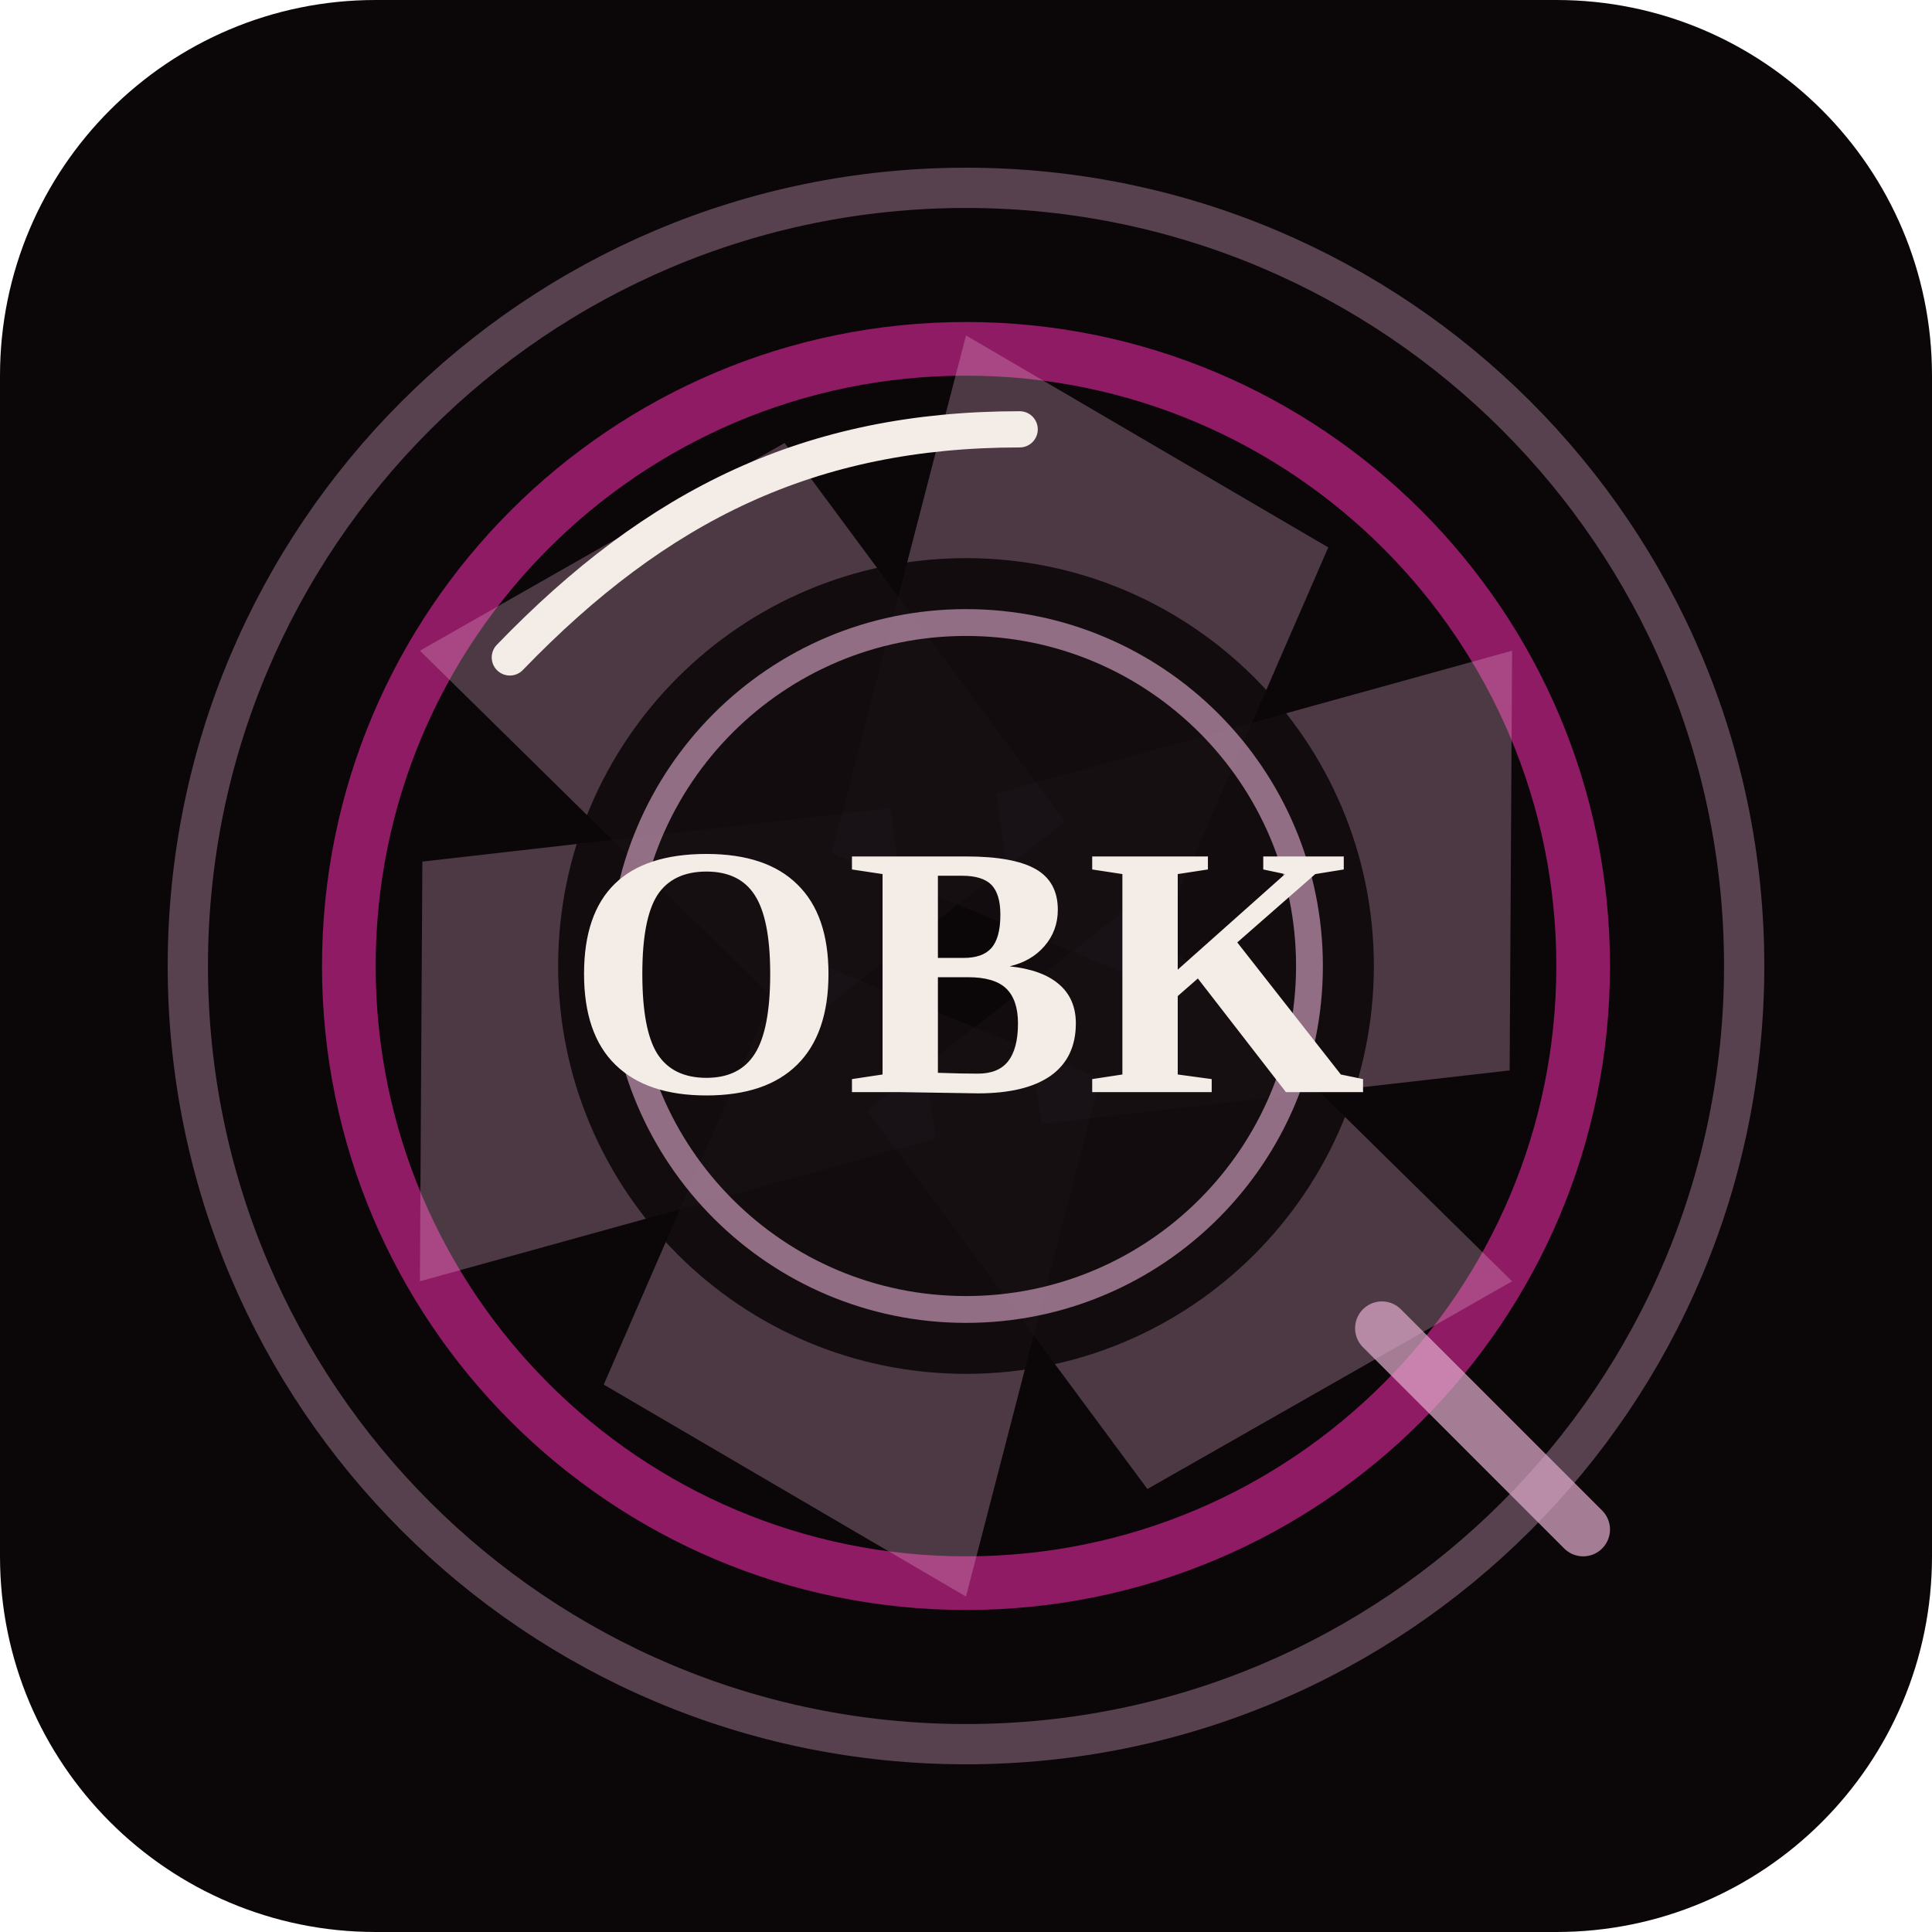
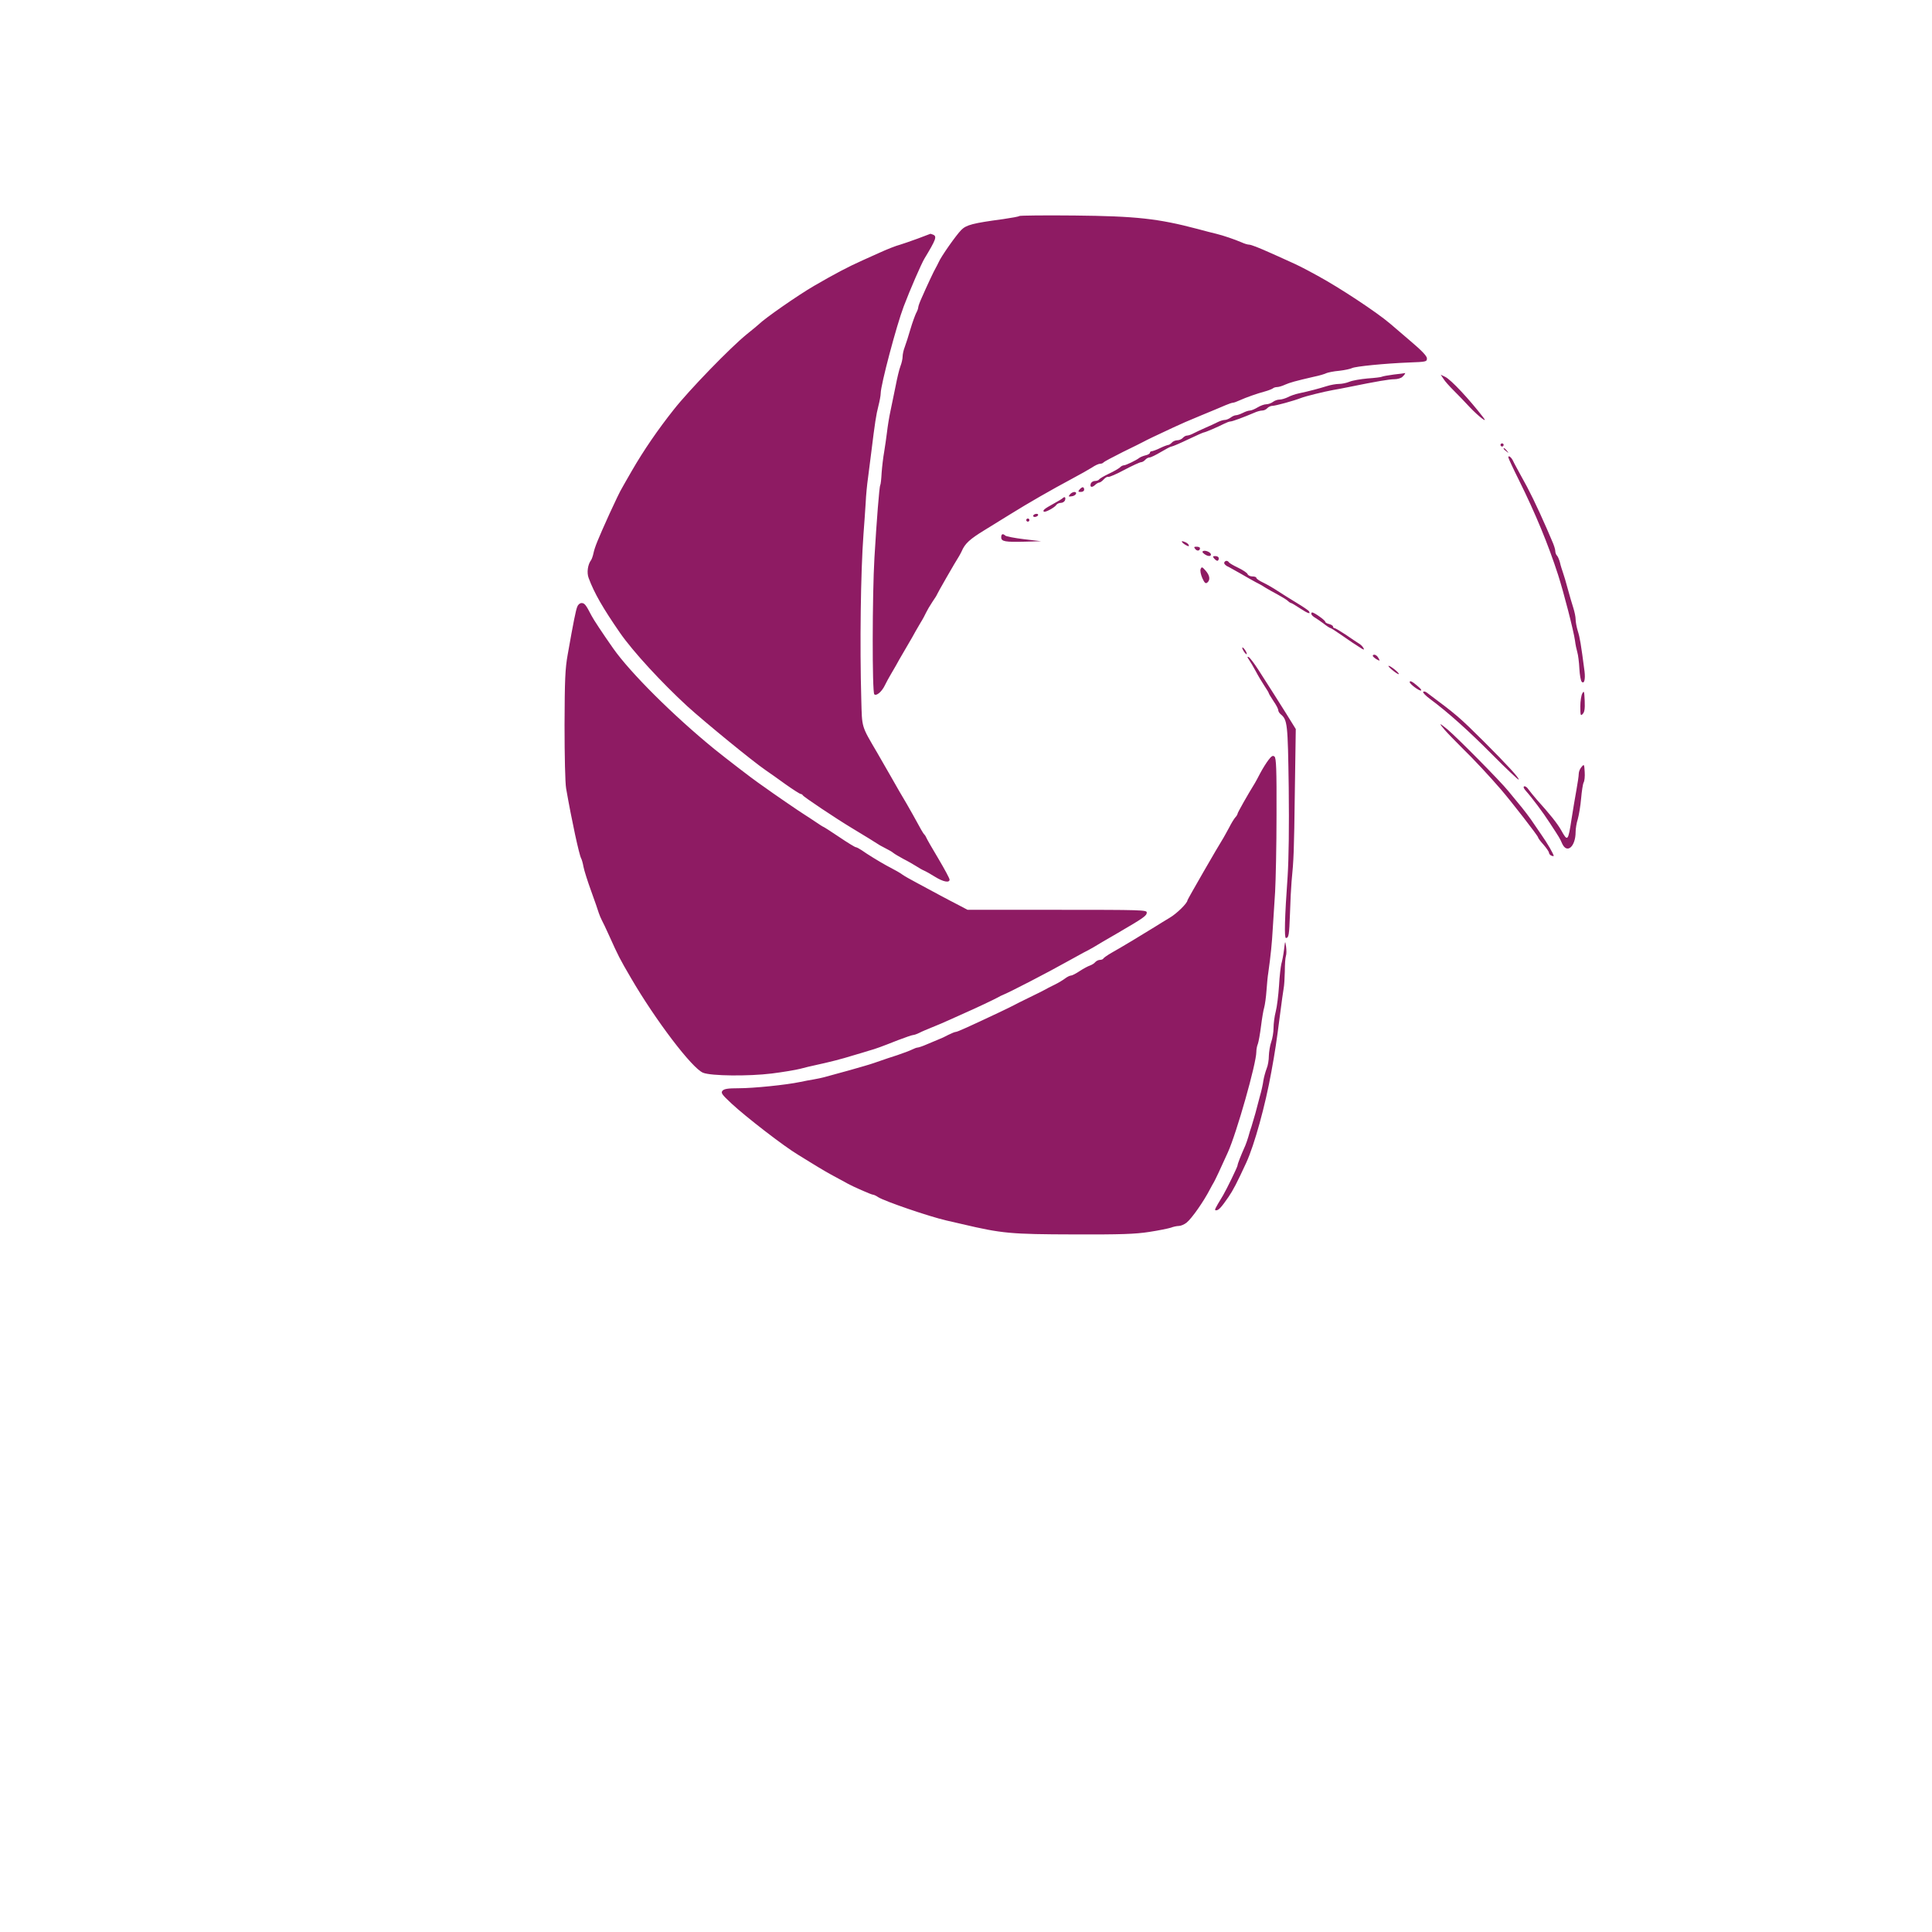
- <svg xmlns="http://www.w3.org/2000/svg" viewBox="0 0 72 72" fill="none">
-   <style>
-     @media (prefers-reduced-motion: no-preference) {
-       .iris { animation: obk-favicon-iris 5.8s ease-in-out infinite; transform-origin: 36px 36px; }
-       .glint { stroke-dasharray: 28; animation: obk-favicon-glint 3.2s ease-in-out infinite; }
-       @keyframes obk-favicon-iris {
-         0%, 100% { transform: rotate(0deg) scale(1); opacity: .82; }
-         45% { transform: rotate(8deg) scale(1.03); opacity: 1; }
-       }
-       @keyframes obk-favicon-glint {
-         0%, 58%, 100% { stroke-dashoffset: 28; opacity: .15; }
-         72% { stroke-dashoffset: 0; opacity: .95; }
-       }
-     }
-   </style>
-   <rect width="72" height="72" rx="14" fill="#0b0709" />
-   <circle cx="36" cy="36" r="29" stroke="#dfa9c9" stroke-opacity=".36" stroke-width="1.5" />
-   <circle cx="36" cy="36" r="23" stroke="#8e1b63" stroke-width="2" />
-   <g class="iris" opacity=".9">
-     <path d="M36 12.5 49.5 20.4 42.5 36.5 31 31.8Z" fill="#dfa9c9" opacity=".34" />
-     <path d="M36 12.5 49.5 20.4 42.5 36.5 31 31.8Z" fill="#dfa9c9" opacity=".34" transform="rotate(60 36 36)" />
-     <path d="M36 12.5 49.5 20.4 42.5 36.5 31 31.8Z" fill="#dfa9c9" opacity=".34" transform="rotate(120 36 36)" />
-     <path d="M36 12.5 49.5 20.4 42.5 36.5 31 31.8Z" fill="#dfa9c9" opacity=".34" transform="rotate(180 36 36)" />
-     <path d="M36 12.5 49.5 20.4 42.5 36.5 31 31.8Z" fill="#dfa9c9" opacity=".34" transform="rotate(240 36 36)" />
-     <path d="M36 12.5 49.5 20.4 42.5 36.5 31 31.8Z" fill="#dfa9c9" opacity=".34" transform="rotate(300 36 36)" />
+ <svg xmlns="http://www.w3.org/2000/svg" viewBox="-336.7 -79.3 1234.4 1234.4">
+   <g transform="translate(0,1008) scale(0.1,-0.1)">
+     <path d="M3146 9493 c-3 -4 -50 -12 -104 -20 -194 -26 -235 -37 -267 -69 -33 -33 -130 -171 -145 -207 -6 -12 -14 -29 -19 -37 -10 -16 -55 -112 -90 -192 -12 -26 -21 -52 -21 -58 0 -7 -6 -24 -14 -38 -7 -15 -24 -61 -36 -102 -12 -41 -28 -92 -36 -113 -8 -20 -14 -48 -14 -62 0 -14 -6 -42 -14 -62 -8 -21 -21 -76 -30 -123 -10 -47 -24 -119 -33 -160 -9 -41 -19 -104 -23 -140 -4 -36 -13 -92 -18 -125 -6 -33 -13 -92 -16 -132 -2 -40 -6 -76 -9 -80 -6 -9 -23 -226 -37 -463 -14 -237 -15 -859 -1 -873 13 -13 48 16 68 58 8 17 25 48 38 70 13 22 27 47 32 55 4 8 32 58 63 110 31 52 59 102 63 110 5 8 19 33 32 55 14 22 29 51 35 64 6 13 24 44 40 68 17 24 30 46 30 48 0 4 117 208 141 245 5 8 12 22 16 30 21 50 52 78 145 135 76 47 135 83 162 100 122 76 269 160 398 229 51 27 109 60 128 72 19 13 42 24 52 24 9 0 19 4 22 9 3 4 59 34 123 66 65 32 125 61 133 66 16 9 80 40 190 91 65 30 79 36 180 78 84 35 112 46 153 64 21 9 42 16 48 16 6 0 25 7 42 15 42 19 113 44 162 57 22 6 44 15 50 19 5 5 18 9 28 9 10 0 33 7 50 15 32 14 64 23 185 51 35 7 71 18 80 23 9 4 46 12 82 15 35 4 72 12 81 17 21 11 211 30 367 36 107 4 112 5 112 26 0 15 -32 49 -103 109 -56 48 -115 99 -132 113 -84 72 -323 230 -465 307 -99 54 -119 64 -195 98 -38 17 -83 38 -100 45 -80 36 -129 55 -142 55 -8 0 -29 6 -46 14 -47 20 -117 44 -162 55 -22 5 -76 19 -120 31 -254 67 -394 82 -786 86 -191 2 -349 0 -353 -3z M2495 9348 c-44 -16 -93 -33 -110 -38 -30 -8 -83 -29 -140 -55 -16 -7 -61 -28 -100 -45 -96 -43 -177 -86 -310 -163 -105 -61 -316 -208 -355 -247 -3 -3 -36 -31 -75 -62 -104 -84 -369 -357 -468 -483 -100 -126 -192 -260 -267 -390 -28 -49 -56 -97 -60 -105 -14 -22 -49 -96 -83 -170 -75 -166 -94 -213 -102 -251 -4 -19 -11 -38 -15 -44 -22 -29 -29 -81 -16 -115 36 -97 91 -192 200 -350 84 -121 265 -317 430 -469 117 -106 419 -353 501 -409 22 -15 79 -55 127 -90 48 -34 92 -62 97 -62 5 0 11 -4 13 -8 3 -9 216 -151 311 -208 90 -54 151 -92 182 -112 11 -6 31 -17 45 -24 14 -7 32 -17 40 -24 8 -7 38 -24 65 -39 28 -14 64 -35 80 -45 17 -11 39 -24 51 -29 12 -5 44 -23 71 -40 53 -33 93 -40 93 -18 0 8 -32 67 -71 133 -39 65 -74 126 -77 134 -3 8 -9 17 -12 20 -4 3 -13 17 -21 31 -25 47 -84 151 -94 168 -12 19 -81 138 -95 164 -18 32 -29 51 -92 160 -103 176 -97 157 -102 339 -10 349 -4 815 14 1058 5 63 11 153 14 200 2 47 9 119 15 160 5 41 15 116 21 165 23 187 31 239 45 293 8 31 15 68 15 82 0 53 101 434 147 555 42 111 112 271 132 305 75 124 82 143 55 154 -9 3 -16 6 -17 5 -1 0 -38 -14 -82 -31z M5538 8480 c-37 -5 -71 -11 -76 -14 -5 -3 -46 -8 -91 -11 -45 -4 -97 -13 -116 -21 -19 -8 -49 -14 -67 -14 -18 0 -53 -6 -78 -14 -51 -16 -115 -33 -177 -46 -24 -5 -56 -16 -72 -25 -17 -8 -40 -15 -53 -15 -13 0 -32 -7 -42 -15 -11 -8 -30 -15 -43 -15 -12 0 -37 -9 -55 -20 -18 -11 -40 -20 -49 -20 -9 0 -30 -7 -45 -15 -16 -8 -36 -15 -44 -15 -8 0 -24 -7 -34 -15 -11 -8 -28 -15 -37 -15 -10 0 -30 -6 -46 -14 -15 -8 -50 -24 -78 -36 -27 -12 -62 -28 -77 -36 -14 -8 -33 -14 -41 -14 -8 0 -20 -7 -27 -15 -7 -8 -23 -15 -35 -15 -12 0 -28 -7 -35 -15 -7 -8 -18 -15 -24 -15 -6 -1 -29 -9 -51 -20 -22 -11 -46 -19 -52 -20 -7 0 -13 -4 -13 -10 0 -5 -12 -13 -27 -16 -16 -4 -33 -11 -40 -16 -20 -16 -87 -48 -99 -48 -7 0 -19 -6 -26 -14 -8 -7 -40 -26 -71 -40 -31 -15 -59 -31 -62 -37 -4 -5 -15 -9 -26 -9 -11 0 -22 -7 -26 -15 -9 -24 5 -30 25 -12 10 10 23 17 29 17 5 0 18 9 28 20 10 11 23 19 29 16 6 -2 53 18 103 45 51 27 99 49 107 49 7 0 19 7 26 15 7 8 19 15 27 15 9 0 41 16 73 35 32 19 62 35 68 35 6 0 53 20 105 45 52 25 98 45 101 45 9 0 92 36 129 55 16 8 34 15 41 15 13 0 85 27 153 56 17 8 40 14 51 14 11 0 25 7 32 15 7 8 22 15 33 15 19 0 136 32 182 50 27 11 149 41 205 51 25 4 70 13 100 19 182 37 260 50 292 50 20 0 44 7 52 16 14 13 22 27 14 23 -2 -1 -33 -5 -70 -9z M5856 8452 c9 -15 38 -47 63 -72 25 -25 72 -73 104 -108 58 -61 121 -109 87 -66 -90 117 -206 241 -243 259 l-29 14 18 -27z M6220 8030 c0 -5 5 -10 10 -10 6 0 10 5 10 10 0 6 -4 10 -10 10 -5 0 -10 -4 -10 -10z M6240 8006 c0 -2 8 -10 18 -17 15 -13 16 -12 3 4 -13 16 -21 21 -21 13z M6270 7951 c0 -5 31 -72 69 -148 104 -210 186 -408 249 -603 36 -112 99 -356 108 -420 3 -25 10 -58 15 -75 5 -16 11 -63 13 -104 2 -40 9 -78 15 -84 16 -16 24 16 18 66 -23 176 -30 217 -43 258 -8 26 -14 60 -14 75 0 16 -7 49 -15 74 -8 25 -24 79 -35 120 -11 41 -25 89 -31 105 -6 17 -15 45 -19 64 -5 18 -13 38 -19 44 -6 6 -11 19 -11 30 0 10 -9 39 -21 65 -11 26 -26 61 -33 77 -64 146 -114 249 -166 340 -21 39 -44 80 -49 92 -11 24 -31 40 -31 24z M3530 7745 c-10 -13 -9 -15 9 -15 12 0 21 6 21 15 0 8 -4 15 -9 15 -5 0 -14 -7 -21 -15z M3469 7714 c-11 -14 -10 -15 11 -12 13 1 25 9 28 16 5 17 -23 15 -39 -4z M3424 7691 c-5 -5 -31 -21 -59 -36 -58 -32 -71 -42 -63 -51 8 -7 70 26 81 44 4 6 17 12 28 12 11 0 22 7 26 15 7 19 0 28 -13 16z M3235 7580 c-3 -5 1 -10 9 -10 8 0 18 5 21 10 3 6 -1 10 -9 10 -8 0 -18 -4 -21 -10z M3190 7550 c0 -5 5 -10 10 -10 6 0 10 5 10 10 0 6 -4 10 -10 10 -5 0 -10 -4 -10 -10z M3030 7440 c0 -27 25 -31 150 -28 l105 3 -110 13 c-60 7 -114 18 -119 23 -16 15 -26 10 -26 -11z M4185 7410 c3 -5 15 -15 27 -21 16 -8 19 -8 16 2 -2 6 -14 16 -27 20 -14 6 -20 5 -16 -1z M4270 7365 c12 -15 30 -12 30 6 0 5 -10 9 -21 9 -18 0 -19 -2 -9 -15z M4322 7353 c-10 -4 -8 -9 5 -19 21 -16 43 -18 43 -4 0 13 -32 28 -48 23z M4390 7305 c7 -8 16 -15 21 -15 5 0 9 7 9 15 0 9 -9 15 -21 15 -18 0 -19 -2 -9 -15z M4456 7281 c-6 -9 8 -23 34 -34 8 -4 42 -23 75 -42 33 -20 74 -42 90 -51 17 -8 44 -23 60 -34 17 -10 53 -31 80 -45 28 -15 57 -33 66 -41 8 -8 18 -14 21 -14 4 0 30 -16 59 -35 50 -33 68 -38 55 -17 -3 5 -38 29 -78 53 -40 24 -95 59 -123 77 -27 18 -69 42 -92 53 -24 11 -43 25 -43 30 0 5 -11 9 -25 9 -14 0 -28 7 -31 15 -3 8 -30 26 -59 40 -30 14 -57 30 -60 35 -8 12 -22 13 -29 1z M4304 7237 c-4 -10 1 -35 11 -58 14 -31 21 -37 32 -28 20 17 16 45 -11 76 -22 25 -25 26 -32 10z M321 6996 c-9 -23 -23 -90 -61 -306 -16 -89 -19 -158 -20 -449 0 -201 4 -370 10 -405 36 -207 84 -427 96 -447 4 -7 11 -31 15 -54 4 -22 26 -92 49 -155 23 -63 45 -127 49 -141 5 -14 13 -34 19 -45 6 -10 27 -55 47 -99 60 -133 66 -145 139 -270 157 -270 391 -578 461 -606 52 -21 291 -23 438 -5 72 9 155 23 182 30 28 8 73 18 100 24 79 17 164 38 240 62 39 11 84 25 100 30 41 11 84 27 185 67 47 18 91 33 97 33 6 0 24 6 40 14 15 8 53 24 83 36 30 12 80 33 110 47 30 14 75 34 100 45 58 25 191 88 210 99 8 5 22 12 30 15 41 16 287 143 415 215 39 22 84 46 100 55 17 8 46 24 65 35 19 12 89 53 155 91 166 97 185 110 185 131 0 16 -34 17 -572 17 l-573 0 -55 29 c-30 15 -84 44 -120 63 -36 19 -101 54 -145 78 -44 23 -87 48 -95 54 -16 12 -42 27 -105 60 -47 26 -119 70 -157 97 -15 10 -32 19 -37 19 -5 0 -53 29 -106 65 -53 36 -99 65 -101 65 -2 0 -26 15 -52 33 -26 17 -55 37 -64 42 -21 12 -225 152 -254 174 -12 9 -32 23 -44 31 -38 26 -211 159 -284 218 -261 213 -536 487 -645 642 -66 94 -127 186 -139 210 -35 68 -44 80 -63 80 -11 0 -23 -10 -28 -24z M5012 6948 c2 -6 13 -16 24 -22 10 -6 35 -23 55 -38 20 -16 39 -28 43 -28 3 0 33 -19 66 -42 58 -41 92 -63 133 -89 16 -9 18 -8 10 6 -5 9 -19 22 -30 28 -11 7 -48 31 -82 55 -35 23 -67 42 -72 42 -5 0 -9 4 -9 10 0 5 -11 12 -25 16 -14 3 -25 10 -25 15 0 9 -70 59 -83 59 -5 0 -7 -5 -5 -12z M4570 6734 c0 -6 7 -19 15 -30 8 -10 14 -14 14 -9 0 6 -6 19 -14 29 -8 11 -15 15 -15 10z M5405 6680 c3 -5 15 -15 26 -21 19 -10 20 -9 9 10 -6 12 -18 21 -26 21 -8 0 -12 -4 -9 -10z M4613 6658 c9 -13 28 -45 43 -73 14 -27 39 -69 55 -93 16 -24 29 -45 29 -49 0 -3 14 -25 30 -50 17 -24 30 -50 30 -57 0 -8 7 -19 15 -26 44 -37 46 -56 52 -470 3 -255 0 -455 -7 -565 -19 -266 -22 -395 -11 -395 18 0 21 18 26 156 2 75 7 167 10 203 14 143 16 190 21 576 l6 400 -62 100 c-63 100 -84 134 -176 277 -27 42 -55 79 -63 83 -10 4 -10 0 2 -17z M5530 6591 c19 -16 37 -27 40 -25 6 6 -52 53 -65 53 -5 0 6 -13 25 -28z M5640 6515 c0 -12 56 -54 70 -54 9 0 1 12 -20 29 -32 28 -50 37 -50 25z M5726 6452 c-3 -5 17 -25 44 -45 117 -87 246 -203 398 -356 89 -90 165 -161 168 -159 7 7 -73 94 -222 243 -160 159 -171 168 -365 313 -9 7 -20 9 -23 4z M6743 6443 c-7 -12 -13 -50 -13 -84 0 -57 2 -62 15 -48 12 12 15 33 13 85 -3 61 -4 66 -15 47z M5864 6209 c21 -24 71 -75 110 -114 76 -74 170 -175 248 -265 68 -79 238 -298 238 -307 0 -5 16 -26 35 -47 19 -22 35 -45 35 -52 0 -6 7 -14 15 -18 8 -3 15 -4 15 -2 0 11 -40 81 -79 136 -24 36 -55 80 -67 98 -13 18 -38 52 -57 75 -19 23 -59 71 -88 107 -51 63 -322 337 -388 393 -54 44 -58 44 -17 -4z M4738 6018 c-14 -18 -37 -55 -52 -83 -14 -27 -30 -57 -35 -65 -44 -71 -111 -189 -111 -196 0 -4 -6 -15 -14 -23 -8 -9 -26 -38 -40 -66 -15 -27 -31 -57 -36 -65 -35 -55 -230 -394 -230 -399 0 -18 -69 -86 -114 -112 -28 -17 -71 -43 -96 -59 -64 -40 -213 -130 -274 -164 -28 -16 -52 -33 -54 -38 -2 -4 -12 -8 -22 -8 -9 0 -23 -7 -30 -15 -6 -8 -22 -17 -33 -21 -12 -4 -41 -19 -65 -35 -24 -16 -49 -29 -56 -29 -7 0 -24 -8 -37 -18 -13 -10 -44 -29 -69 -41 -25 -12 -52 -26 -60 -31 -8 -5 -53 -27 -100 -50 -47 -23 -92 -45 -100 -50 -8 -5 -49 -24 -90 -44 -197 -93 -270 -126 -280 -126 -6 0 -28 -9 -48 -19 -20 -11 -48 -24 -62 -29 -14 -6 -47 -20 -74 -31 -27 -12 -54 -21 -60 -21 -6 0 -22 -6 -36 -13 -14 -7 -56 -23 -95 -36 -38 -12 -86 -28 -105 -35 -19 -7 -66 -23 -105 -34 -65 -19 -107 -31 -240 -67 -27 -8 -66 -16 -85 -19 -19 -3 -57 -10 -85 -16 -90 -19 -298 -40 -391 -40 -71 0 -94 -4 -105 -16 -11 -14 -4 -24 57 -81 91 -85 337 -275 426 -328 9 -5 42 -26 73 -45 94 -58 118 -71 175 -102 30 -16 62 -33 70 -38 28 -16 150 -70 160 -70 6 0 21 -7 34 -16 41 -26 323 -123 436 -149 30 -7 75 -17 100 -23 255 -60 309 -65 715 -66 300 -1 391 2 481 16 60 9 122 22 138 27 15 6 38 11 50 11 13 0 35 9 50 21 33 26 110 136 150 214 9 17 20 37 25 45 8 14 42 85 89 190 56 124 182 568 182 642 0 15 4 38 10 52 5 14 14 65 20 113 6 48 15 102 20 118 5 17 12 66 15 110 3 44 8 94 11 110 16 113 24 194 29 285 4 58 10 164 15 235 4 72 9 293 9 491 1 295 -2 364 -13 373 -10 9 -19 4 -38 -21z M6738 5973 c-10 -11 -18 -30 -18 -44 0 -13 -7 -60 -15 -104 -8 -44 -22 -127 -31 -185 -22 -143 -25 -146 -66 -72 -25 44 -72 103 -157 197 -20 23 -43 52 -52 64 -8 13 -21 22 -27 20 -8 -3 -4 -13 10 -29 37 -41 110 -138 153 -205 63 -96 64 -98 79 -132 31 -68 86 -19 86 75 0 20 6 57 14 82 7 25 17 83 21 130 4 46 11 93 16 103 6 10 9 40 7 68 -3 50 -4 51 -20 32z M4837 4805 c-4 -33 -12 -73 -17 -90 -4 -16 -12 -79 -15 -140 -4 -60 -13 -135 -21 -165 -8 -30 -14 -77 -14 -105 0 -27 -7 -68 -15 -90 -8 -22 -14 -62 -15 -88 0 -26 -6 -63 -14 -81 -7 -18 -17 -53 -21 -77 -3 -24 -13 -69 -22 -99 -8 -30 -21 -80 -29 -110 -9 -30 -20 -68 -25 -85 -6 -16 -15 -46 -20 -65 -6 -19 -14 -44 -19 -55 -30 -67 -50 -119 -50 -128 0 -9 -69 -151 -93 -192 -54 -89 -57 -95 -44 -95 16 0 32 17 79 85 30 44 53 88 114 220 52 114 121 363 160 580 24 131 33 192 54 355 11 85 22 166 25 181 3 14 6 61 7 105 0 43 3 88 7 99 4 11 4 38 1 60 -6 40 -6 39 -13 -20z" fill="#8e1b63" />
  </g>
-   <circle cx="36" cy="36" r="15.2" fill="#0b0709" opacity=".9" />
-   <circle cx="36" cy="36" r="12.8" stroke="#dfa9c9" stroke-opacity=".62" />
-   <text x="36" y="40.7" text-anchor="middle" font-family="Georgia, 'Times New Roman', serif" font-size="13.4" font-weight="700" fill="#f4ede7">OBK</text>
-   <path class="glint" d="M19 24.5C24.5 18.8 30.2 16 38 16" stroke="#f4ede7" stroke-width="1.35" stroke-linecap="round" />
-   <path d="M51.5 49.5 59 57" stroke="#dfa9c9" stroke-width="2" stroke-linecap="round" opacity=".72" />
</svg>
